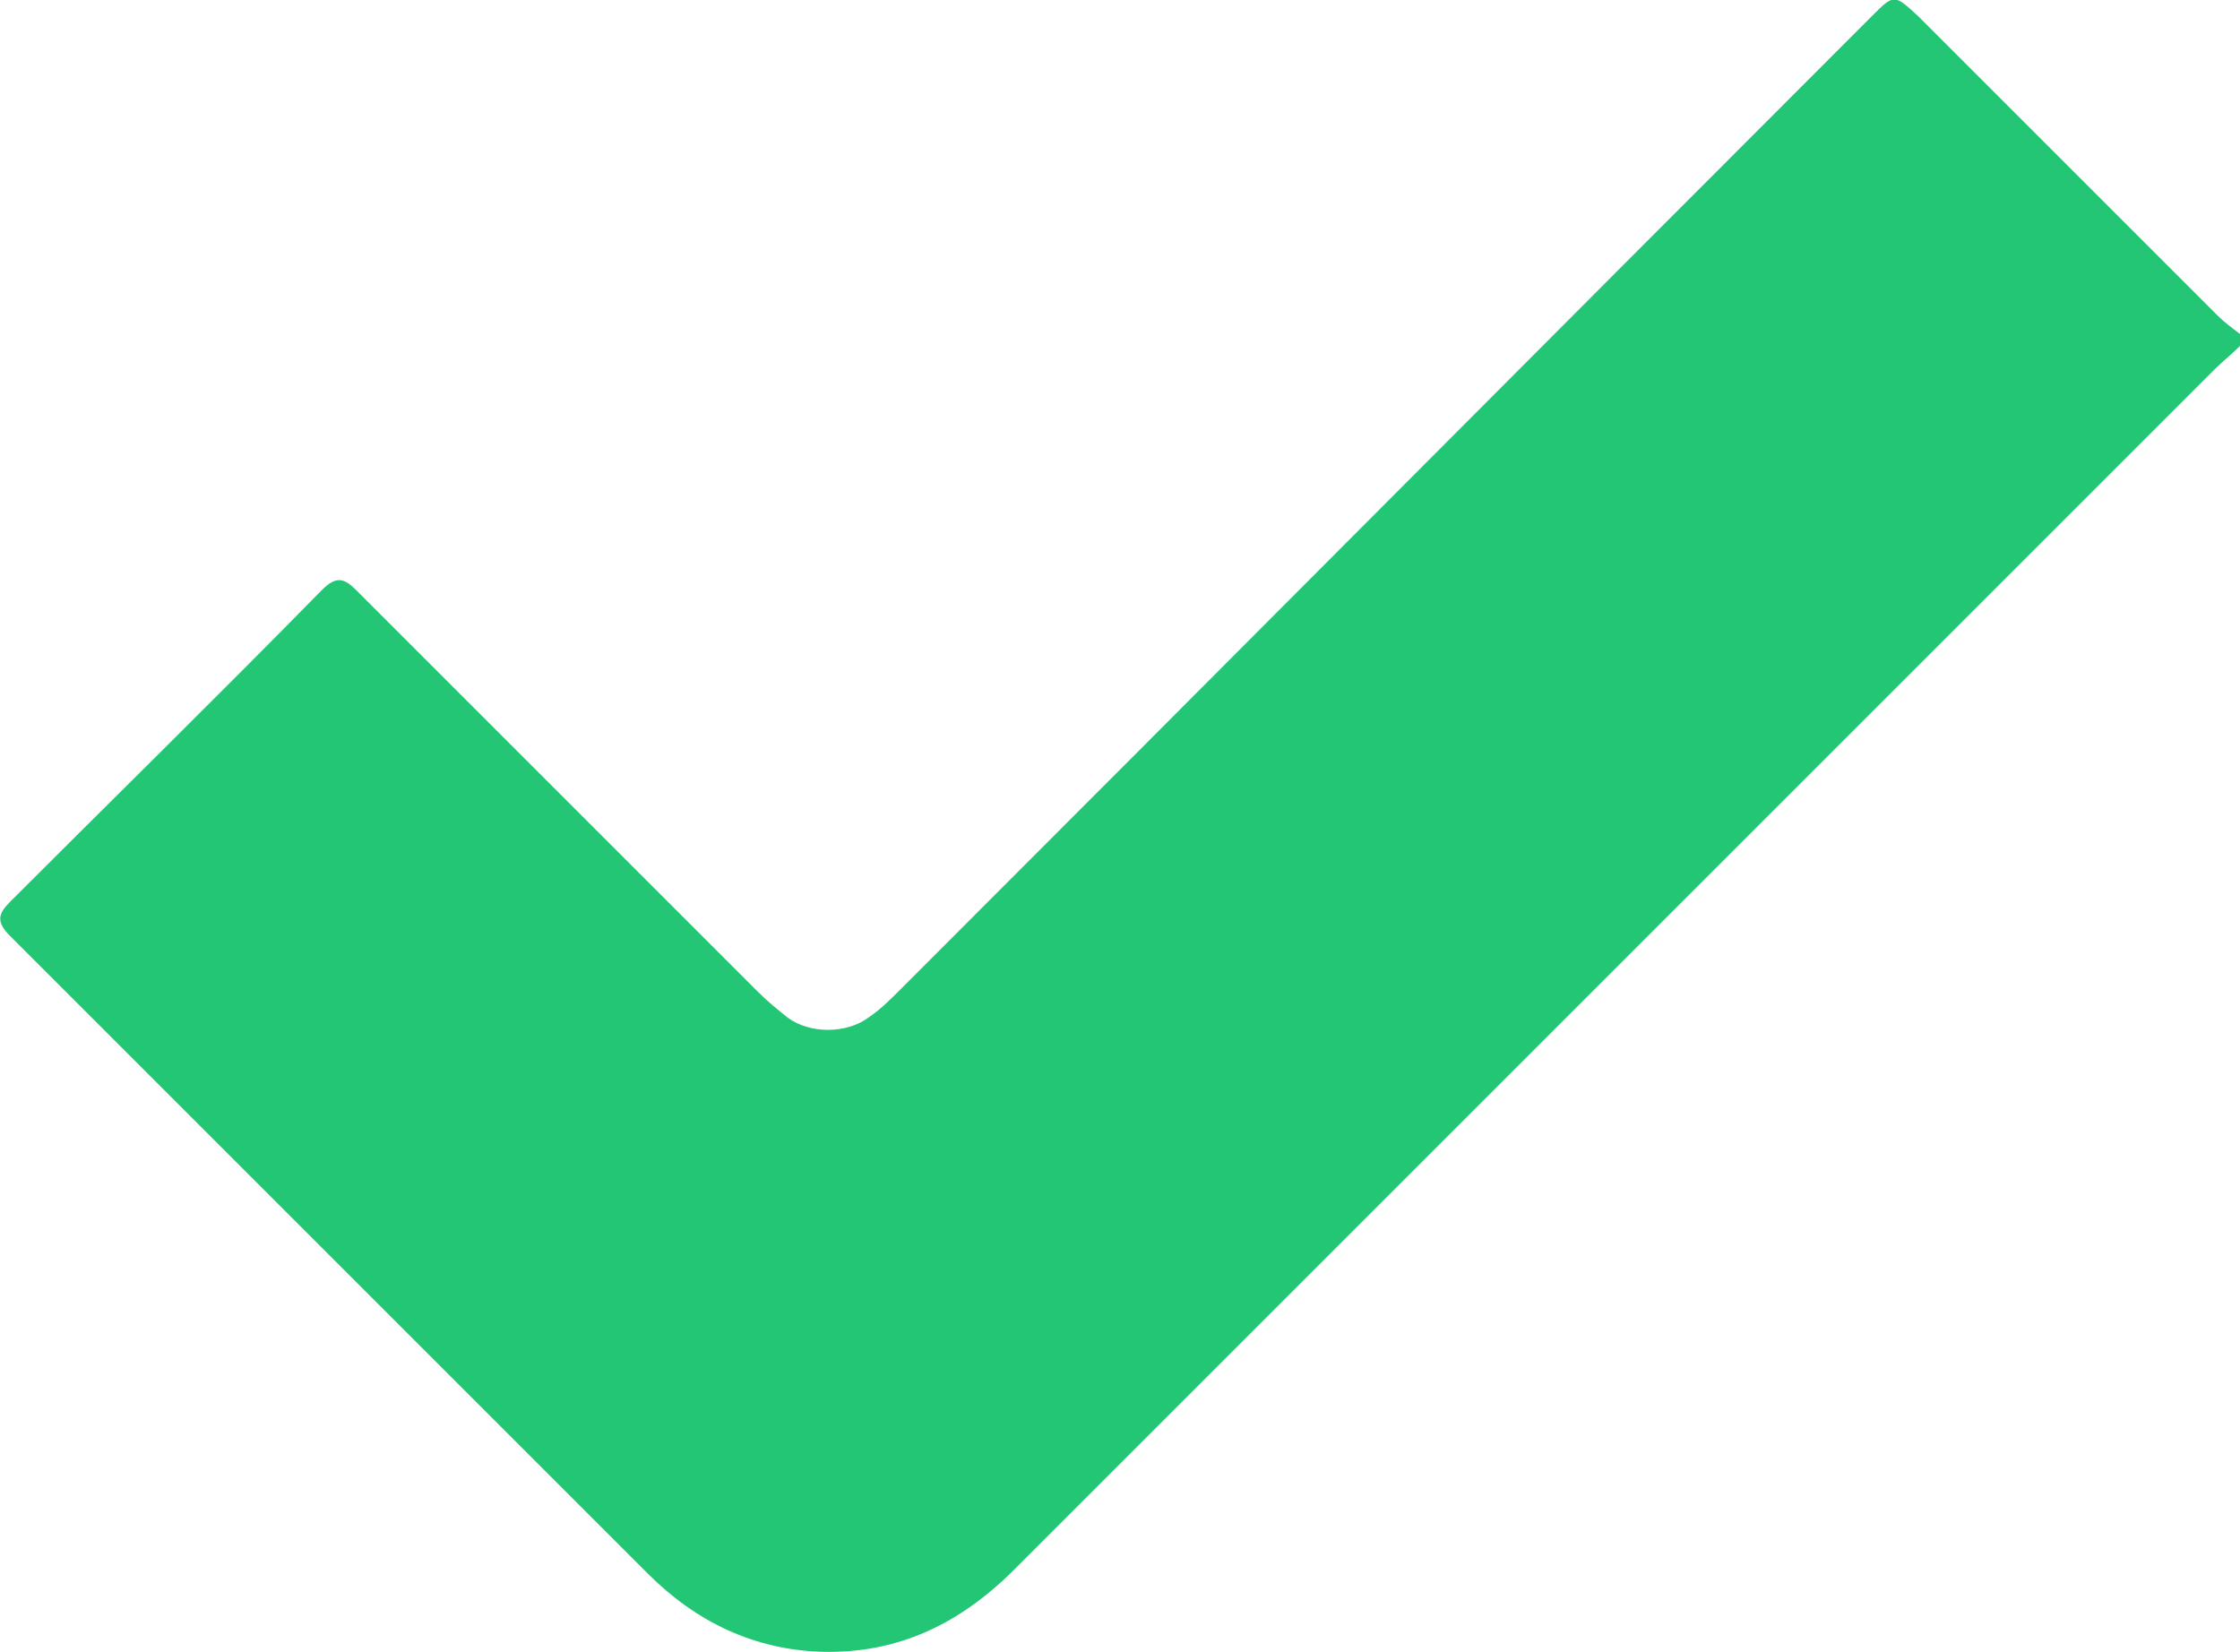
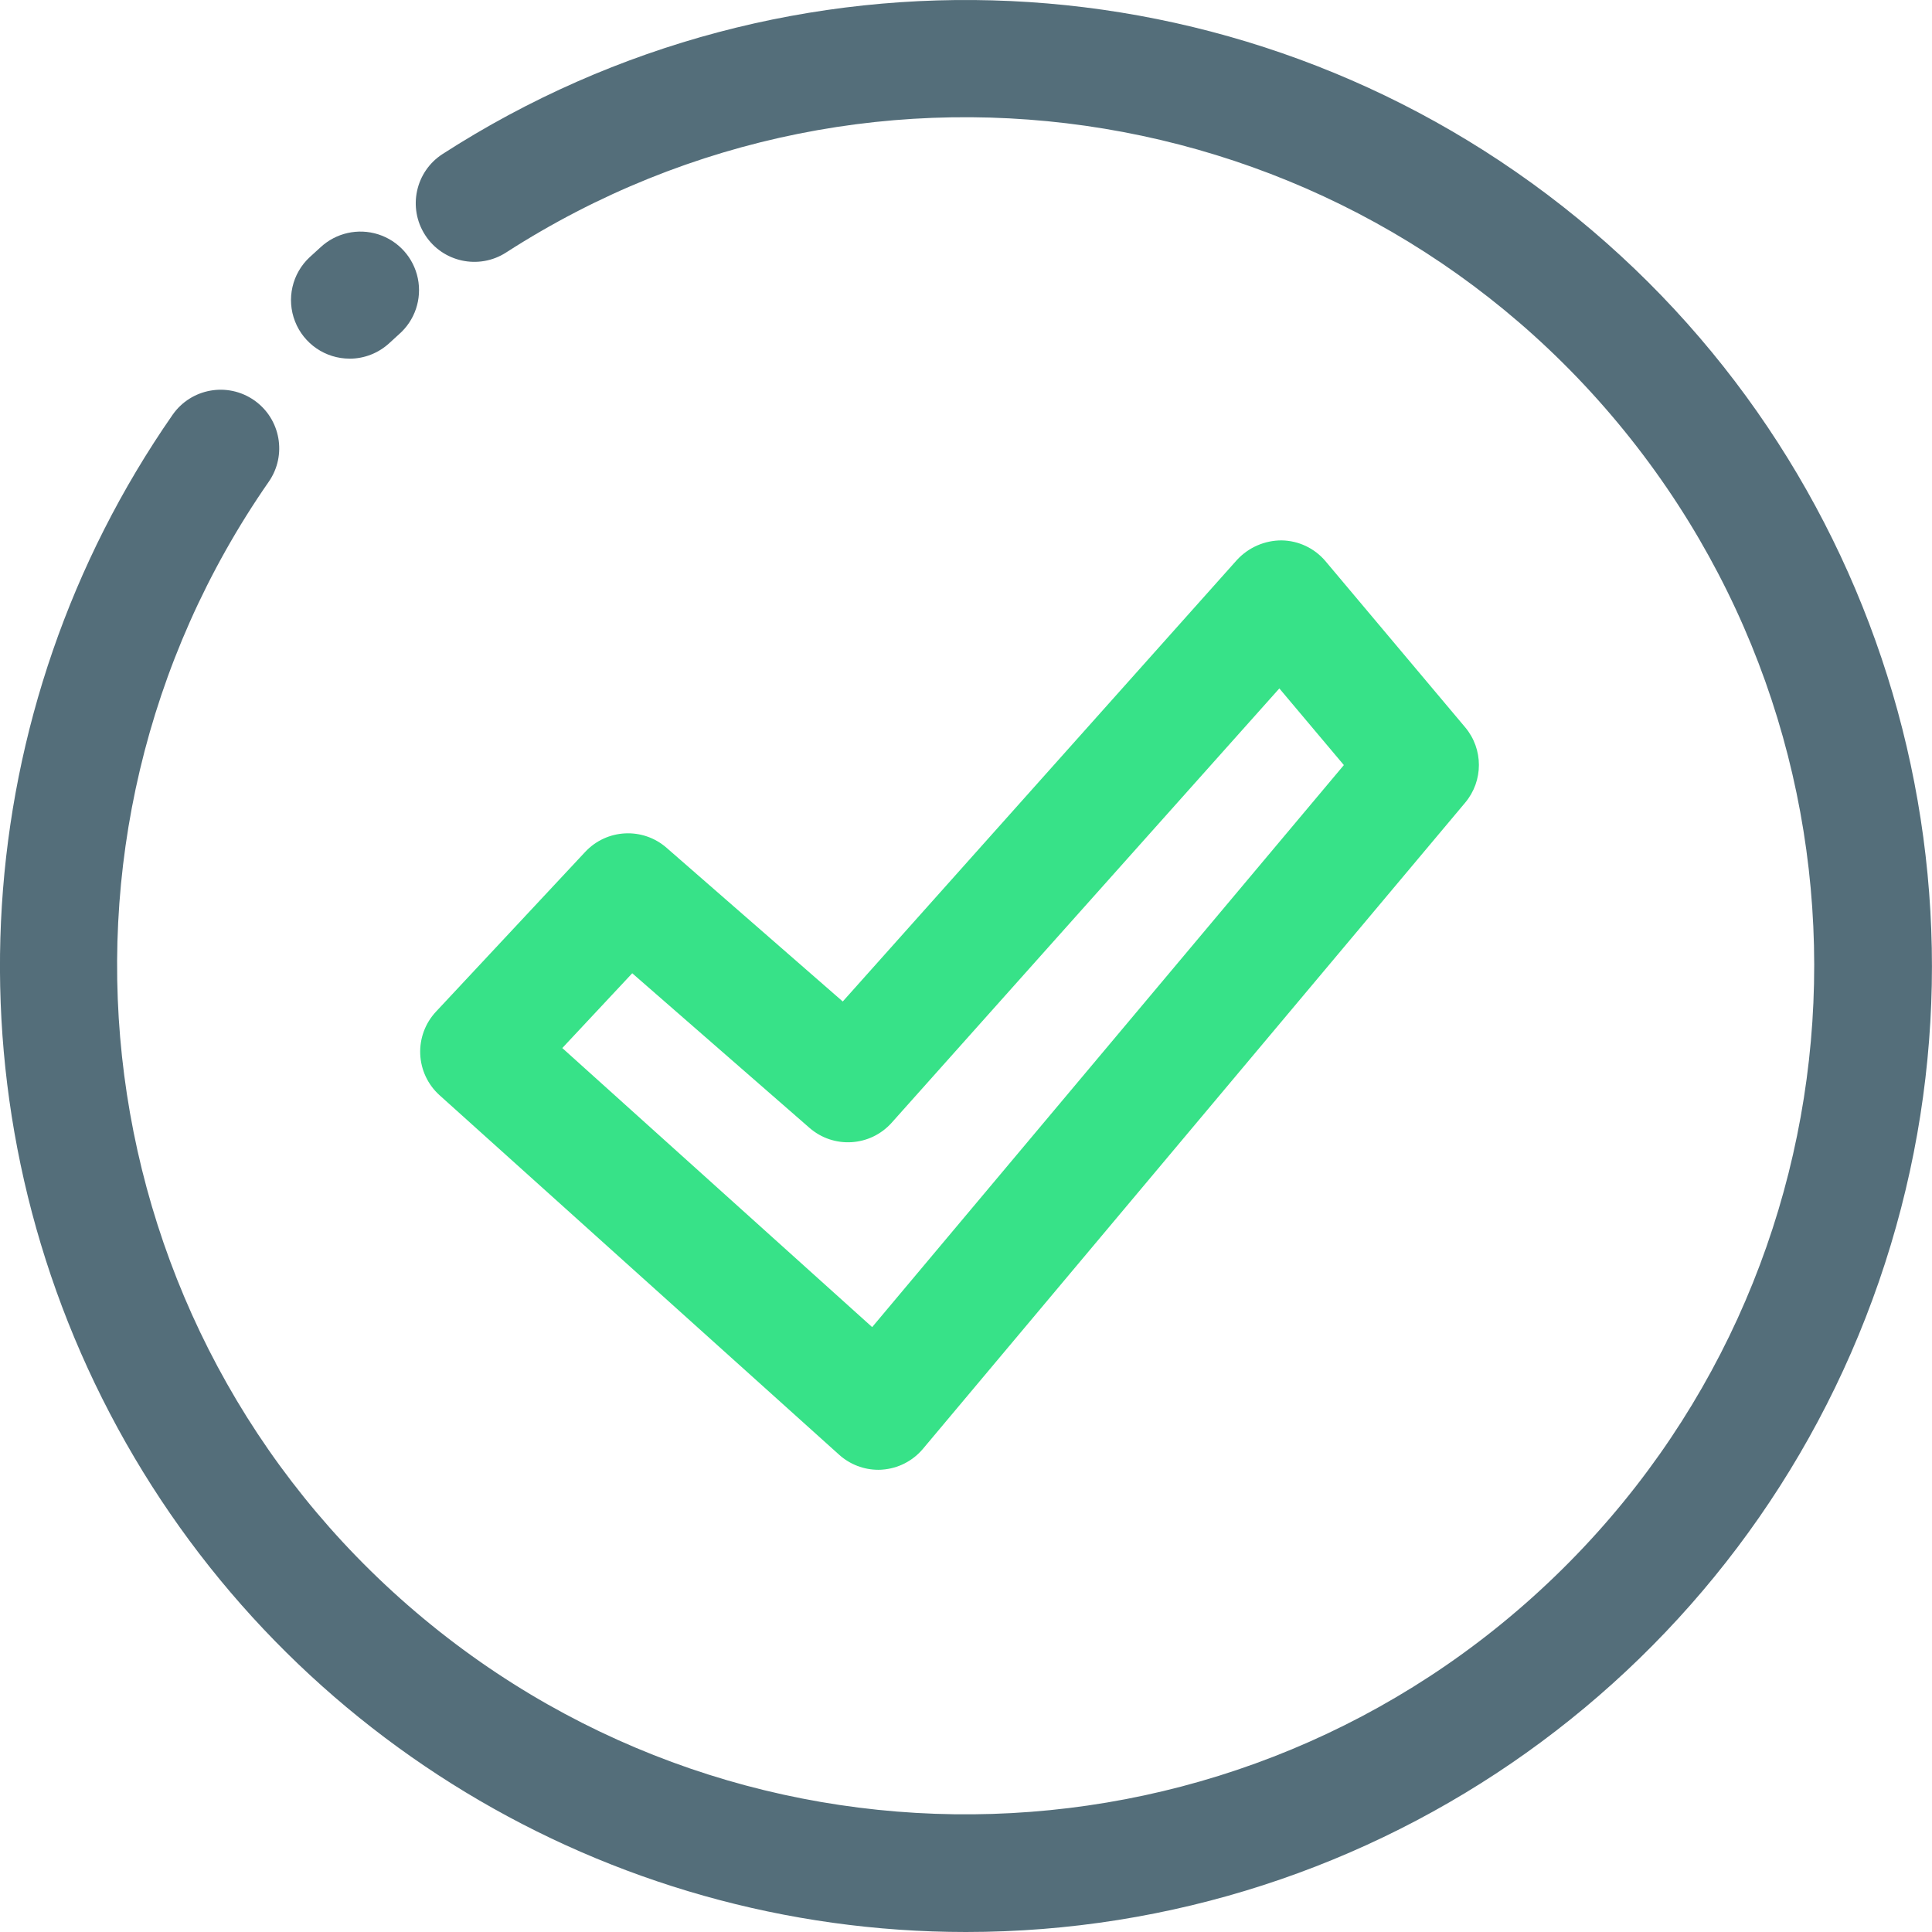
- <svg xmlns="http://www.w3.org/2000/svg" version="1.0" id="Capa_1" x="0px" y="0px" viewBox="0 0 112 82.6" enable-background="new 0 0 112 82.6" xml:space="preserve">
-   <g>
-     <path fill="#22C674" d="M112,17.3c-0.4,0.4-0.9,0.8-1.3,1.2c-20,20-40,40-60,60c-2.7,2.7-5.8,4.2-9.6,4.1c-3.4-0.1-6.3-1.5-8.7-3.9   C21.8,68.1,11.1,57.4,0.5,46.8c-0.7-0.7-0.6-1.1,0-1.7C5.7,39.9,11,34.7,16.1,29.5c0.7-0.7,1.1-0.6,1.7,0   c6.7,6.7,13.4,13.4,20.1,20.1c0.5,0.5,1,0.9,1.5,1.3c1.1,0.8,2.9,0.8,4,0c0.6-0.4,1.1-0.9,1.6-1.4C61.2,33.3,77.4,17,93.6,0.8   c1.1-1.1,1.1-1.1,2.3,0c5,5,10,10,15,15c0.3,0.3,0.7,0.6,1.1,0.9C112,17,112,17.1,112,17.3z" />
+ <svg xmlns="http://www.w3.org/2000/svg" width="49.473" height="49.474" viewBox="0 0 49.473 49.474">
+   <g id="Grupo_293" data-name="Grupo 293" transform="translate(-7.266 -7.262)">
+     <path id="Trazado_563" data-name="Trazado 563" d="M29.755,44.9a1.5,1.5,0,0,1-1-.385L18.522,35.308a1.5,1.5,0,0,1-.092-2.139l3.821-4.091a1.5,1.5,0,0,1,2.083-.107l4.513,3.937L38.942,21.6a1.552,1.552,0,0,1,1.142-.5,1.5,1.5,0,0,1,1.126.534l3.576,4.253a1.5,1.5,0,0,1,0,1.929L30.9,44.364a1.5,1.5,0,0,1-1.045.532A.8.8,0,0,1,29.755,44.9Zm-8.09-10.8L29.6,41.246,41.679,26.854l-1.652-1.963L30.1,36.012a1.5,1.5,0,0,1-2.106.131l-4.538-3.958Z" fill="#37e288" />
+     <path id="Trazado_564" data-name="Trazado 564" d="M32,56.736A24.739,24.739,0,0,1,11.685,17.885,1.5,1.5,0,0,1,14.147,19.6a21.729,21.729,0,1,0,6.079-5.872A1.5,1.5,0,1,1,18.6,11.206,24.737,24.737,0,1,1,32,56.736Z" fill="#546e7a" />
+     <path id="Trazado_565" data-name="Trazado 565" d="M16.218,16.446a1.5,1.5,0,0,1-1.02-2.6l.277-.252a1.5,1.5,0,1,1,2.005,2.231l-.243.222a1.5,1.5,0,0,1-1.019.4Z" fill="#546e7a" />
  </g>
</svg>
